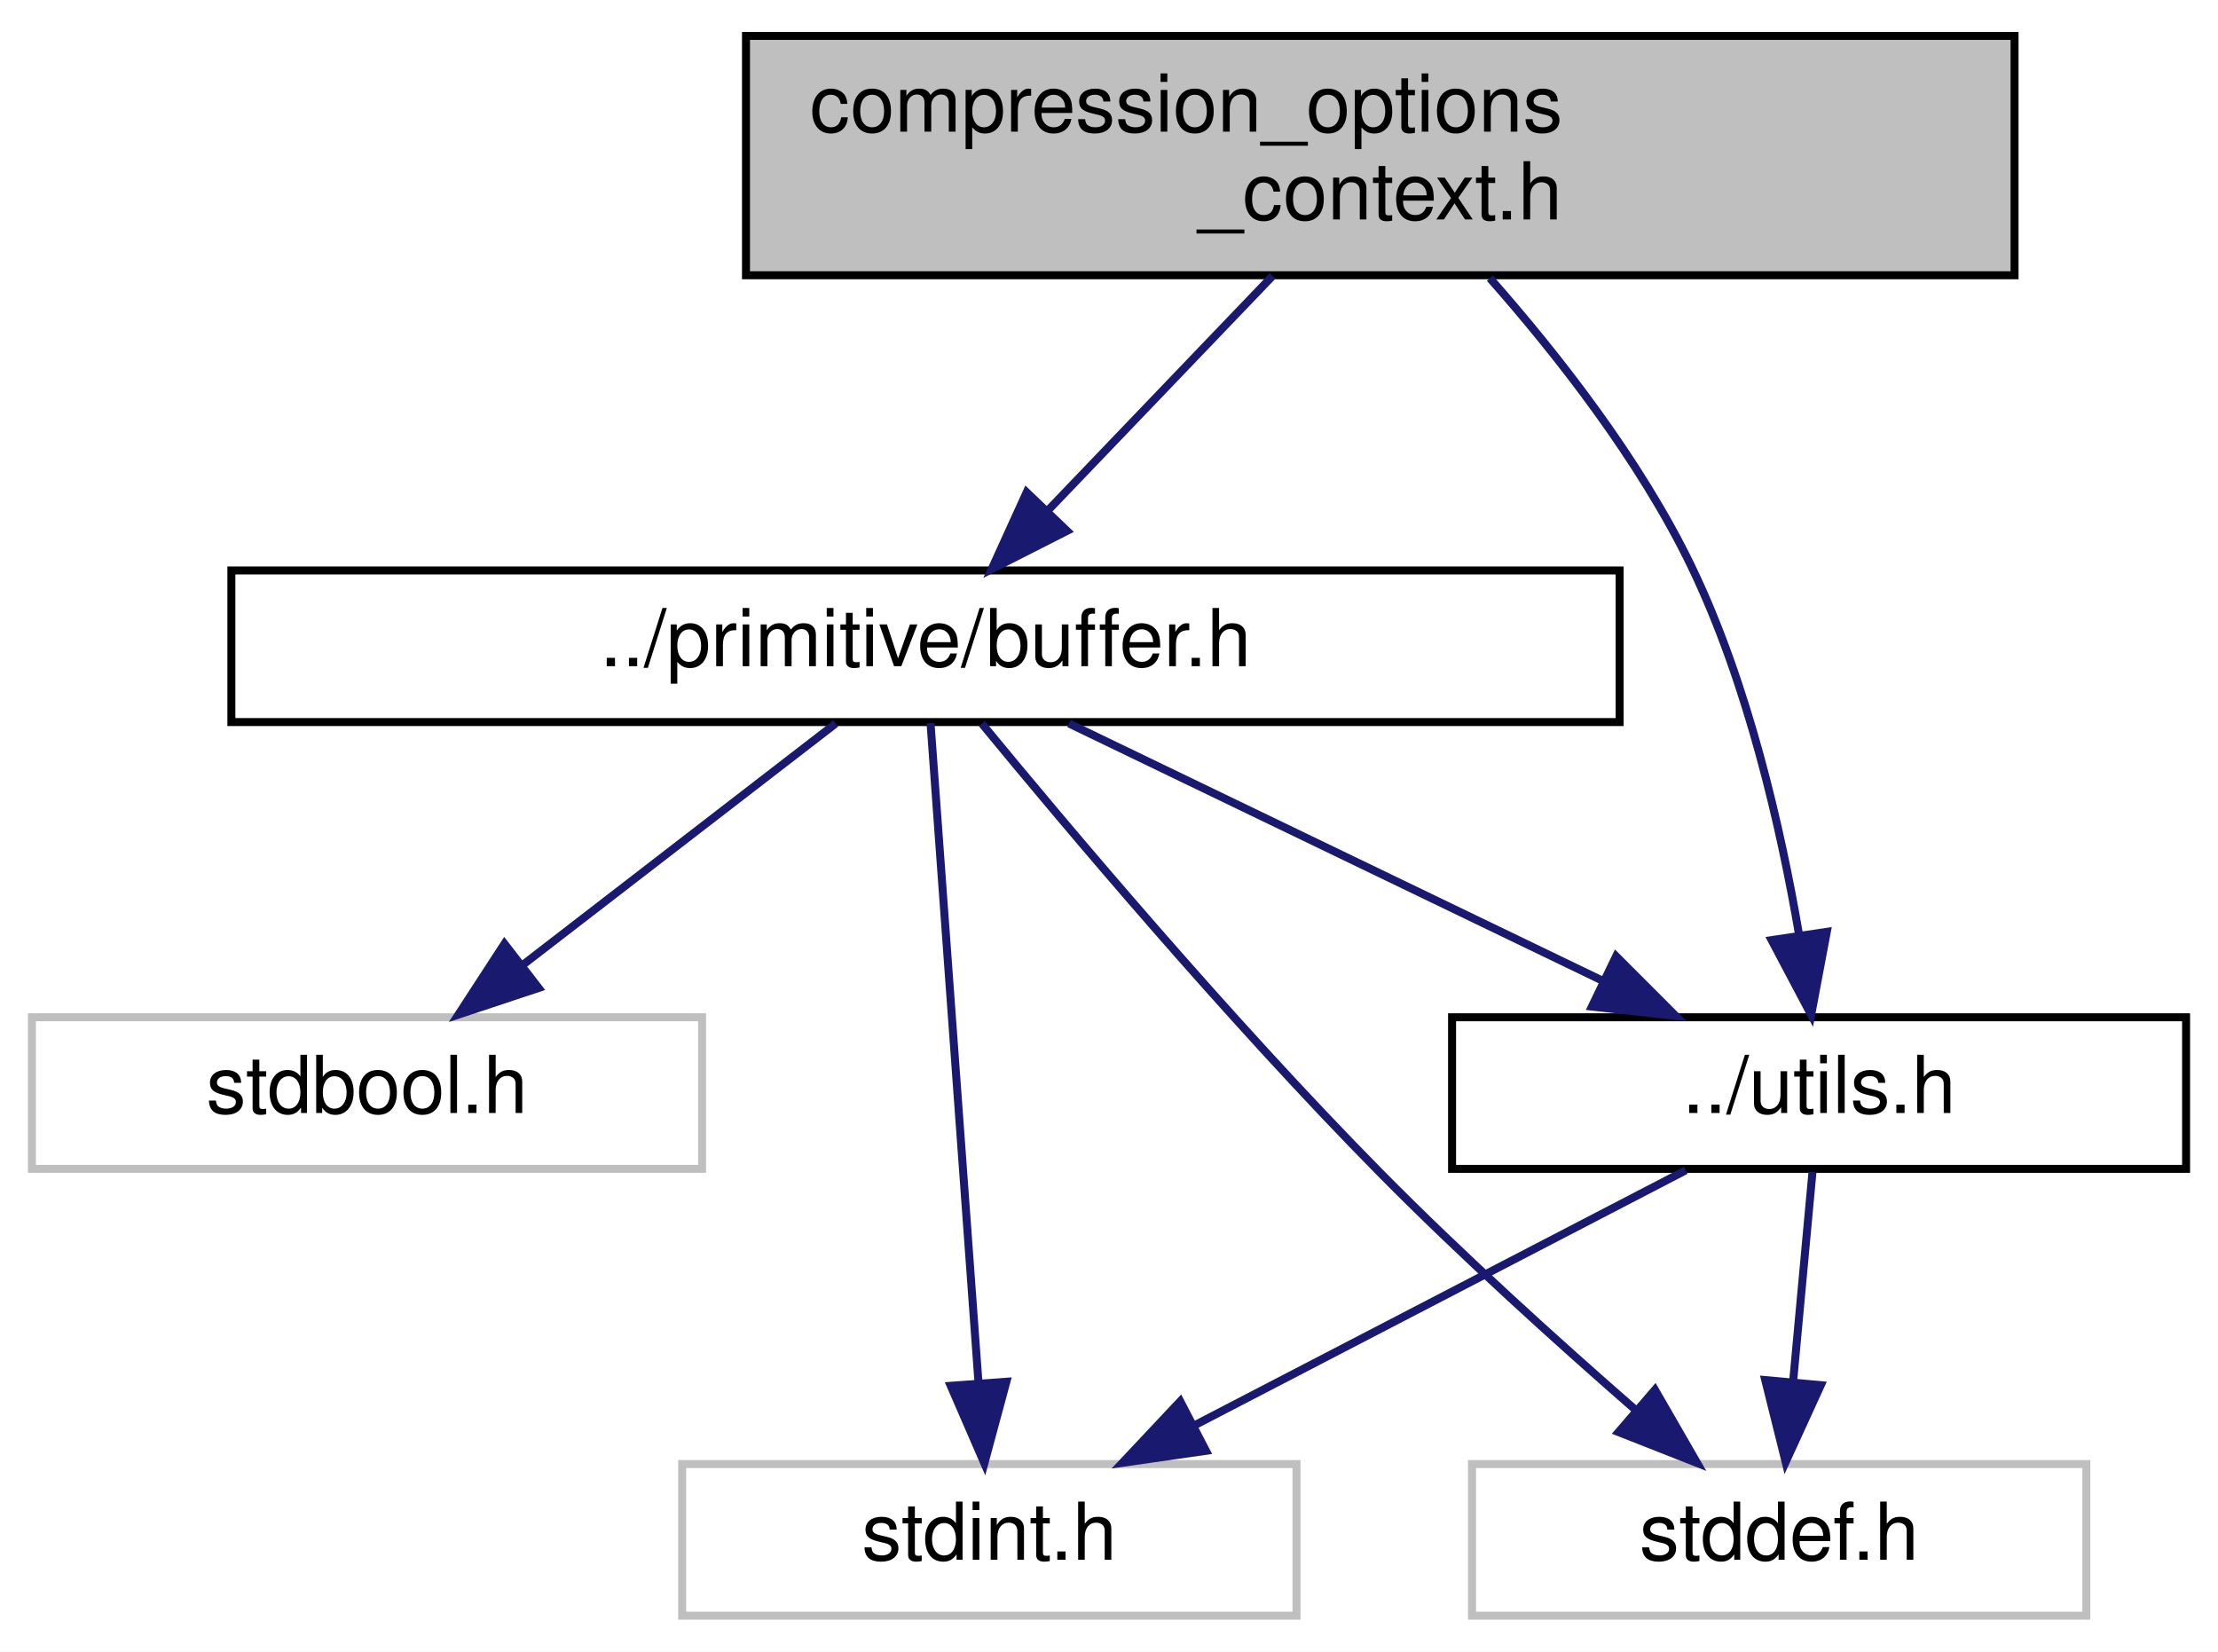
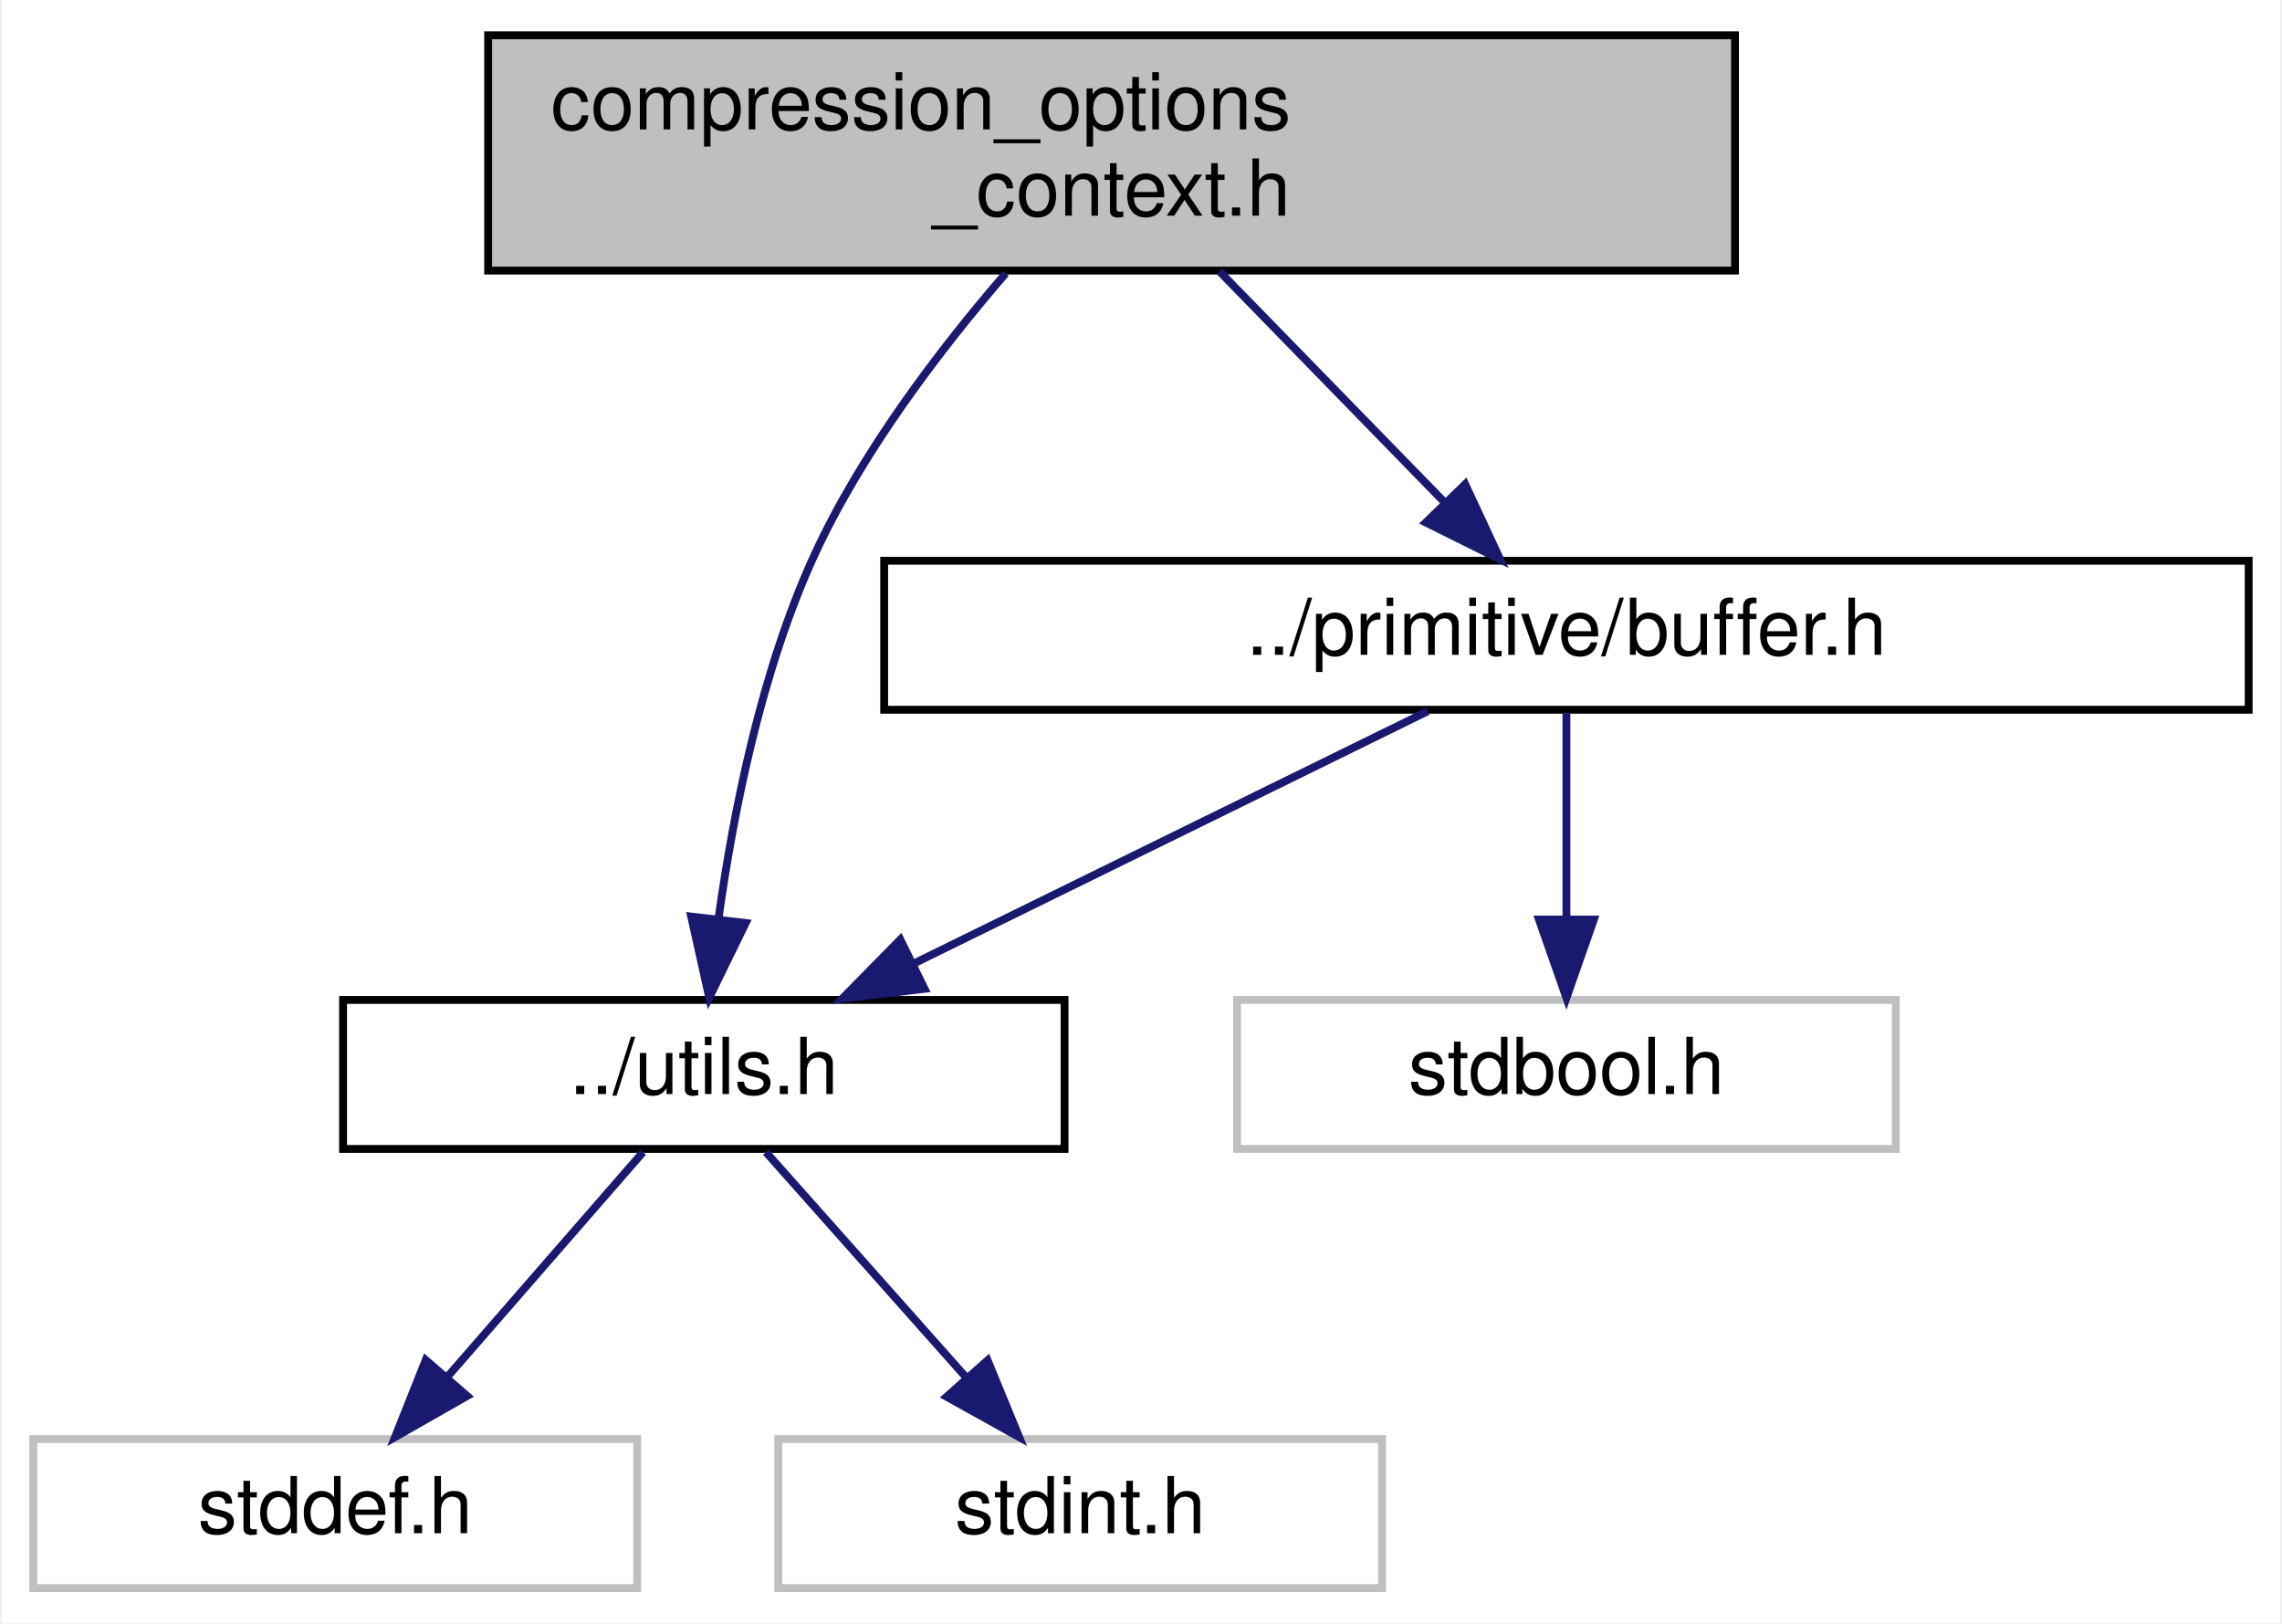
- <svg xmlns="http://www.w3.org/2000/svg" xmlns:xlink="http://www.w3.org/1999/xlink" width="278pt" height="207pt" viewBox="0.00 0.00 278.00 207.00">
+ <svg xmlns="http://www.w3.org/2000/svg" xmlns:xlink="http://www.w3.org/1999/xlink" width="291pt" height="207pt" viewBox="0.00 0.00 290.50 207.00">
  <g id="graph0" class="graph" transform="scale(1 1) rotate(0) translate(4 203)">
-     <polygon fill="white" stroke="transparent" points="-4,4 -4,-203 274,-203 274,4 -4,4" />
+     <polygon fill="white" stroke="transparent" points="-4,4 -4,-203 286.5,-203 286.5,4 -4,4" />
    <g id="node1" class="node">
      <g id="a_node1">
        <a xlink:title=" ">
-           <polygon fill="#bfbfbf" stroke="black" points="89.5,-168.5 89.5,-198.5 248.5,-198.5 248.5,-168.5 89.5,-168.5" />
-           <text text-anchor="start" x="97.5" y="-186.5" font-family="Helvetica,sans-Serif" font-size="10.00">compression_options</text>
-           <text text-anchor="middle" x="169" y="-175.5" font-family="Helvetica,sans-Serif" font-size="10.00">_context.h</text>
+           <polygon fill="#bfbfbf" stroke="black" points="58,-168.5 58,-198.5 217,-198.5 217,-168.5 58,-168.5" />
+           <text text-anchor="start" x="66" y="-186.5" font-family="Helvetica,sans-Serif" font-size="10.00">compression_options</text>
+           <text text-anchor="middle" x="137.5" y="-175.5" font-family="Helvetica,sans-Serif" font-size="10.00">_context.h</text>
        </a>
      </g>
    </g>
    <g id="node2" class="node">
      <g id="a_node2">
        <a xlink:href="buffer_8h.html" target="_top" xlink:title=" ">
-           <polygon fill="white" stroke="black" points="25,-112.5 25,-131.5 199,-131.5 199,-112.5 25,-112.5" />
-           <text text-anchor="middle" x="112" y="-119.5" font-family="Helvetica,sans-Serif" font-size="10.00">../primitive/buffer.h</text>
+           <polygon fill="white" stroke="black" points="108.5,-112.5 108.5,-131.5 282.5,-131.5 282.5,-112.5 108.5,-112.5" />
+           <text text-anchor="middle" x="195.5" y="-119.5" font-family="Helvetica,sans-Serif" font-size="10.00">../primitive/buffer.h</text>
        </a>
      </g>
    </g>
    <g id="edge1" class="edge">
-       <path fill="none" stroke="midnightblue" d="M155.49,-168.4C147.04,-159.58 136.12,-148.18 127.34,-139.02" />
-       <polygon fill="midnightblue" stroke="midnightblue" points="129.74,-136.46 120.29,-131.66 124.68,-141.3 129.74,-136.46" />
+       <path fill="none" stroke="midnightblue" d="M151.25,-168.4C159.85,-159.58 170.95,-148.18 179.89,-139.02" />
+       <polygon fill="midnightblue" stroke="midnightblue" points="182.59,-141.26 187.06,-131.66 177.57,-136.38 182.59,-141.26" />
    </g>
    <g id="node3" class="node">
      <g id="a_node3">
        <a xlink:href="utils_8h.html" target="_top" xlink:title=" ">
-           <polygon fill="white" stroke="black" points="178,-56.5 178,-75.5 270,-75.5 270,-56.5 178,-56.5" />
-           <text text-anchor="middle" x="224" y="-63.5" font-family="Helvetica,sans-Serif" font-size="10.00">../utils.h</text>
+           <polygon fill="white" stroke="black" points="39.5,-56.5 39.5,-75.5 131.5,-75.5 131.5,-56.5 39.5,-56.5" />
+           <text text-anchor="middle" x="85.5" y="-63.5" font-family="Helvetica,sans-Serif" font-size="10.00">../utils.h</text>
        </a>
      </g>
    </g>
-     <g id="edge8" class="edge">
-       <path fill="none" stroke="midnightblue" d="M182.74,-168.13C191.17,-158.58 201.55,-145.37 208,-132 215.1,-117.28 219.23,-99.12 221.51,-85.74" />
-       <polygon fill="midnightblue" stroke="midnightblue" points="224.97,-86.21 223.01,-75.8 218.05,-85.17 224.97,-86.21" />
+     <g id="edge6" class="edge">
+       <path fill="none" stroke="midnightblue" d="M124,-168.14C115.74,-158.58 105.61,-145.37 99.5,-132 92.82,-117.38 89.27,-99.44 87.41,-86.11" />
+       <polygon fill="midnightblue" stroke="midnightblue" points="90.84,-85.31 86.19,-75.79 83.89,-86.13 90.84,-85.31" />
    </g>
    <g id="edge2" class="edge">
-       <path fill="none" stroke="midnightblue" d="M129.99,-112.32C148.04,-103.62 176.05,-90.12 196.8,-80.11" />
-       <polygon fill="midnightblue" stroke="midnightblue" points="198.56,-83.15 206.05,-75.65 195.52,-76.84 198.56,-83.15" />
+       <path fill="none" stroke="midnightblue" d="M177.83,-112.32C160.11,-103.62 132.6,-90.12 112.21,-80.11" />
+       <polygon fill="midnightblue" stroke="midnightblue" points="113.65,-76.92 103.13,-75.65 110.56,-83.2 113.65,-76.92" />
+     </g>
+     <g id="node6" class="node">
+       <g id="a_node6">
+         <a xlink:title=" ">
+           <polygon fill="white" stroke="#bfbfbf" points="153.5,-56.5 153.5,-75.5 237.5,-75.5 237.5,-56.5 153.5,-56.5" />
+           <text text-anchor="middle" x="195.5" y="-63.5" font-family="Helvetica,sans-Serif" font-size="10.00">stdbool.h</text>
+         </a>
+       </g>
+     </g>
+     <g id="edge5" class="edge">
+       <path fill="none" stroke="midnightblue" d="M195.5,-112.08C195.5,-105.01 195.5,-94.86 195.5,-85.99" />
+       <polygon fill="midnightblue" stroke="midnightblue" points="199,-85.75 195.5,-75.75 192,-85.75 199,-85.75" />
    </g>
    <g id="node4" class="node">
      <g id="a_node4">
        <a xlink:title=" ">
-           <polygon fill="white" stroke="#bfbfbf" points="180.5,-0.5 180.5,-19.5 257.5,-19.5 257.5,-0.5 180.5,-0.5" />
-           <text text-anchor="middle" x="219" y="-7.5" font-family="Helvetica,sans-Serif" font-size="10.00">stddef.h</text>
+           <polygon fill="white" stroke="#bfbfbf" points="0,-0.5 0,-19.5 77,-19.5 77,-0.5 0,-0.5" />
+           <text text-anchor="middle" x="38.5" y="-7.5" font-family="Helvetica,sans-Serif" font-size="10.00">stddef.h</text>
        </a>
      </g>
    </g>
-     <g id="edge6" class="edge">
-       <path fill="none" stroke="midnightblue" d="M119.07,-112.3C129.55,-99.55 150.02,-75.23 169,-56 179.15,-45.72 191.17,-34.86 200.88,-26.39" />
-       <polygon fill="midnightblue" stroke="midnightblue" points="203.43,-28.81 208.72,-19.63 198.86,-23.51 203.43,-28.81" />
+     <g id="edge3" class="edge">
+       <path fill="none" stroke="midnightblue" d="M77.74,-56.08C70.96,-48.3 60.96,-36.8 52.74,-27.37" />
+       <polygon fill="midnightblue" stroke="midnightblue" points="55.32,-25 46.12,-19.75 50.04,-29.59 55.32,-25" />
    </g>
    <g id="node5" class="node">
      <g id="a_node5">
        <a xlink:title=" ">
-           <polygon fill="white" stroke="#bfbfbf" points="81.5,-0.5 81.5,-19.5 158.5,-19.5 158.5,-0.5 81.5,-0.5" />
-           <text text-anchor="middle" x="120" y="-7.5" font-family="Helvetica,sans-Serif" font-size="10.00">stdint.h</text>
+           <polygon fill="white" stroke="#bfbfbf" points="95,-0.5 95,-19.5 172,-19.5 172,-0.5 95,-0.5" />
+           <text text-anchor="middle" x="133.5" y="-7.5" font-family="Helvetica,sans-Serif" font-size="10.00">stdint.h</text>
        </a>
      </g>
    </g>
-     <g id="edge7" class="edge">
-       <path fill="none" stroke="midnightblue" d="M112.63,-112.37C113.92,-94.62 116.9,-53.67 118.65,-29.6" />
-       <polygon fill="midnightblue" stroke="midnightblue" points="122.14,-29.82 119.38,-19.59 115.16,-29.31 122.14,-29.82" />
-     </g>
-     <g id="node6" class="node">
-       <g id="a_node6">
-         <a xlink:title=" ">
-           <polygon fill="white" stroke="#bfbfbf" points="0,-56.5 0,-75.5 84,-75.5 84,-56.5 0,-56.5" />
-           <text text-anchor="middle" x="42" y="-63.5" font-family="Helvetica,sans-Serif" font-size="10.00">stdbool.h</text>
-         </a>
-       </g>
-     </g>
-     <g id="edge5" class="edge">
-       <path fill="none" stroke="midnightblue" d="M100.75,-112.32C90.2,-104.18 74.2,-91.84 61.56,-82.09" />
-       <polygon fill="midnightblue" stroke="midnightblue" points="63.51,-79.17 53.45,-75.83 59.23,-84.71 63.51,-79.17" />
-     </g>
-     <g id="edge3" class="edge">
-       <path fill="none" stroke="midnightblue" d="M223.17,-56.08C222.52,-49.01 221.58,-38.86 220.76,-29.99" />
-       <polygon fill="midnightblue" stroke="midnightblue" points="224.22,-29.39 219.81,-19.75 217.25,-30.03 224.22,-29.39" />
-     </g>
    <g id="edge4" class="edge">
-       <path fill="none" stroke="midnightblue" d="M207.29,-56.32C190.69,-47.7 165,-34.36 145.78,-24.39" />
-       <polygon fill="midnightblue" stroke="midnightblue" points="147.16,-21.16 136.67,-19.65 143.93,-27.37 147.16,-21.16" />
+       <path fill="none" stroke="midnightblue" d="M93.43,-56.08C100.35,-48.3 110.57,-36.8 118.95,-27.37" />
+       <polygon fill="midnightblue" stroke="midnightblue" points="121.69,-29.55 125.72,-19.75 116.46,-24.9 121.69,-29.55" />
    </g>
  </g>
</svg>
